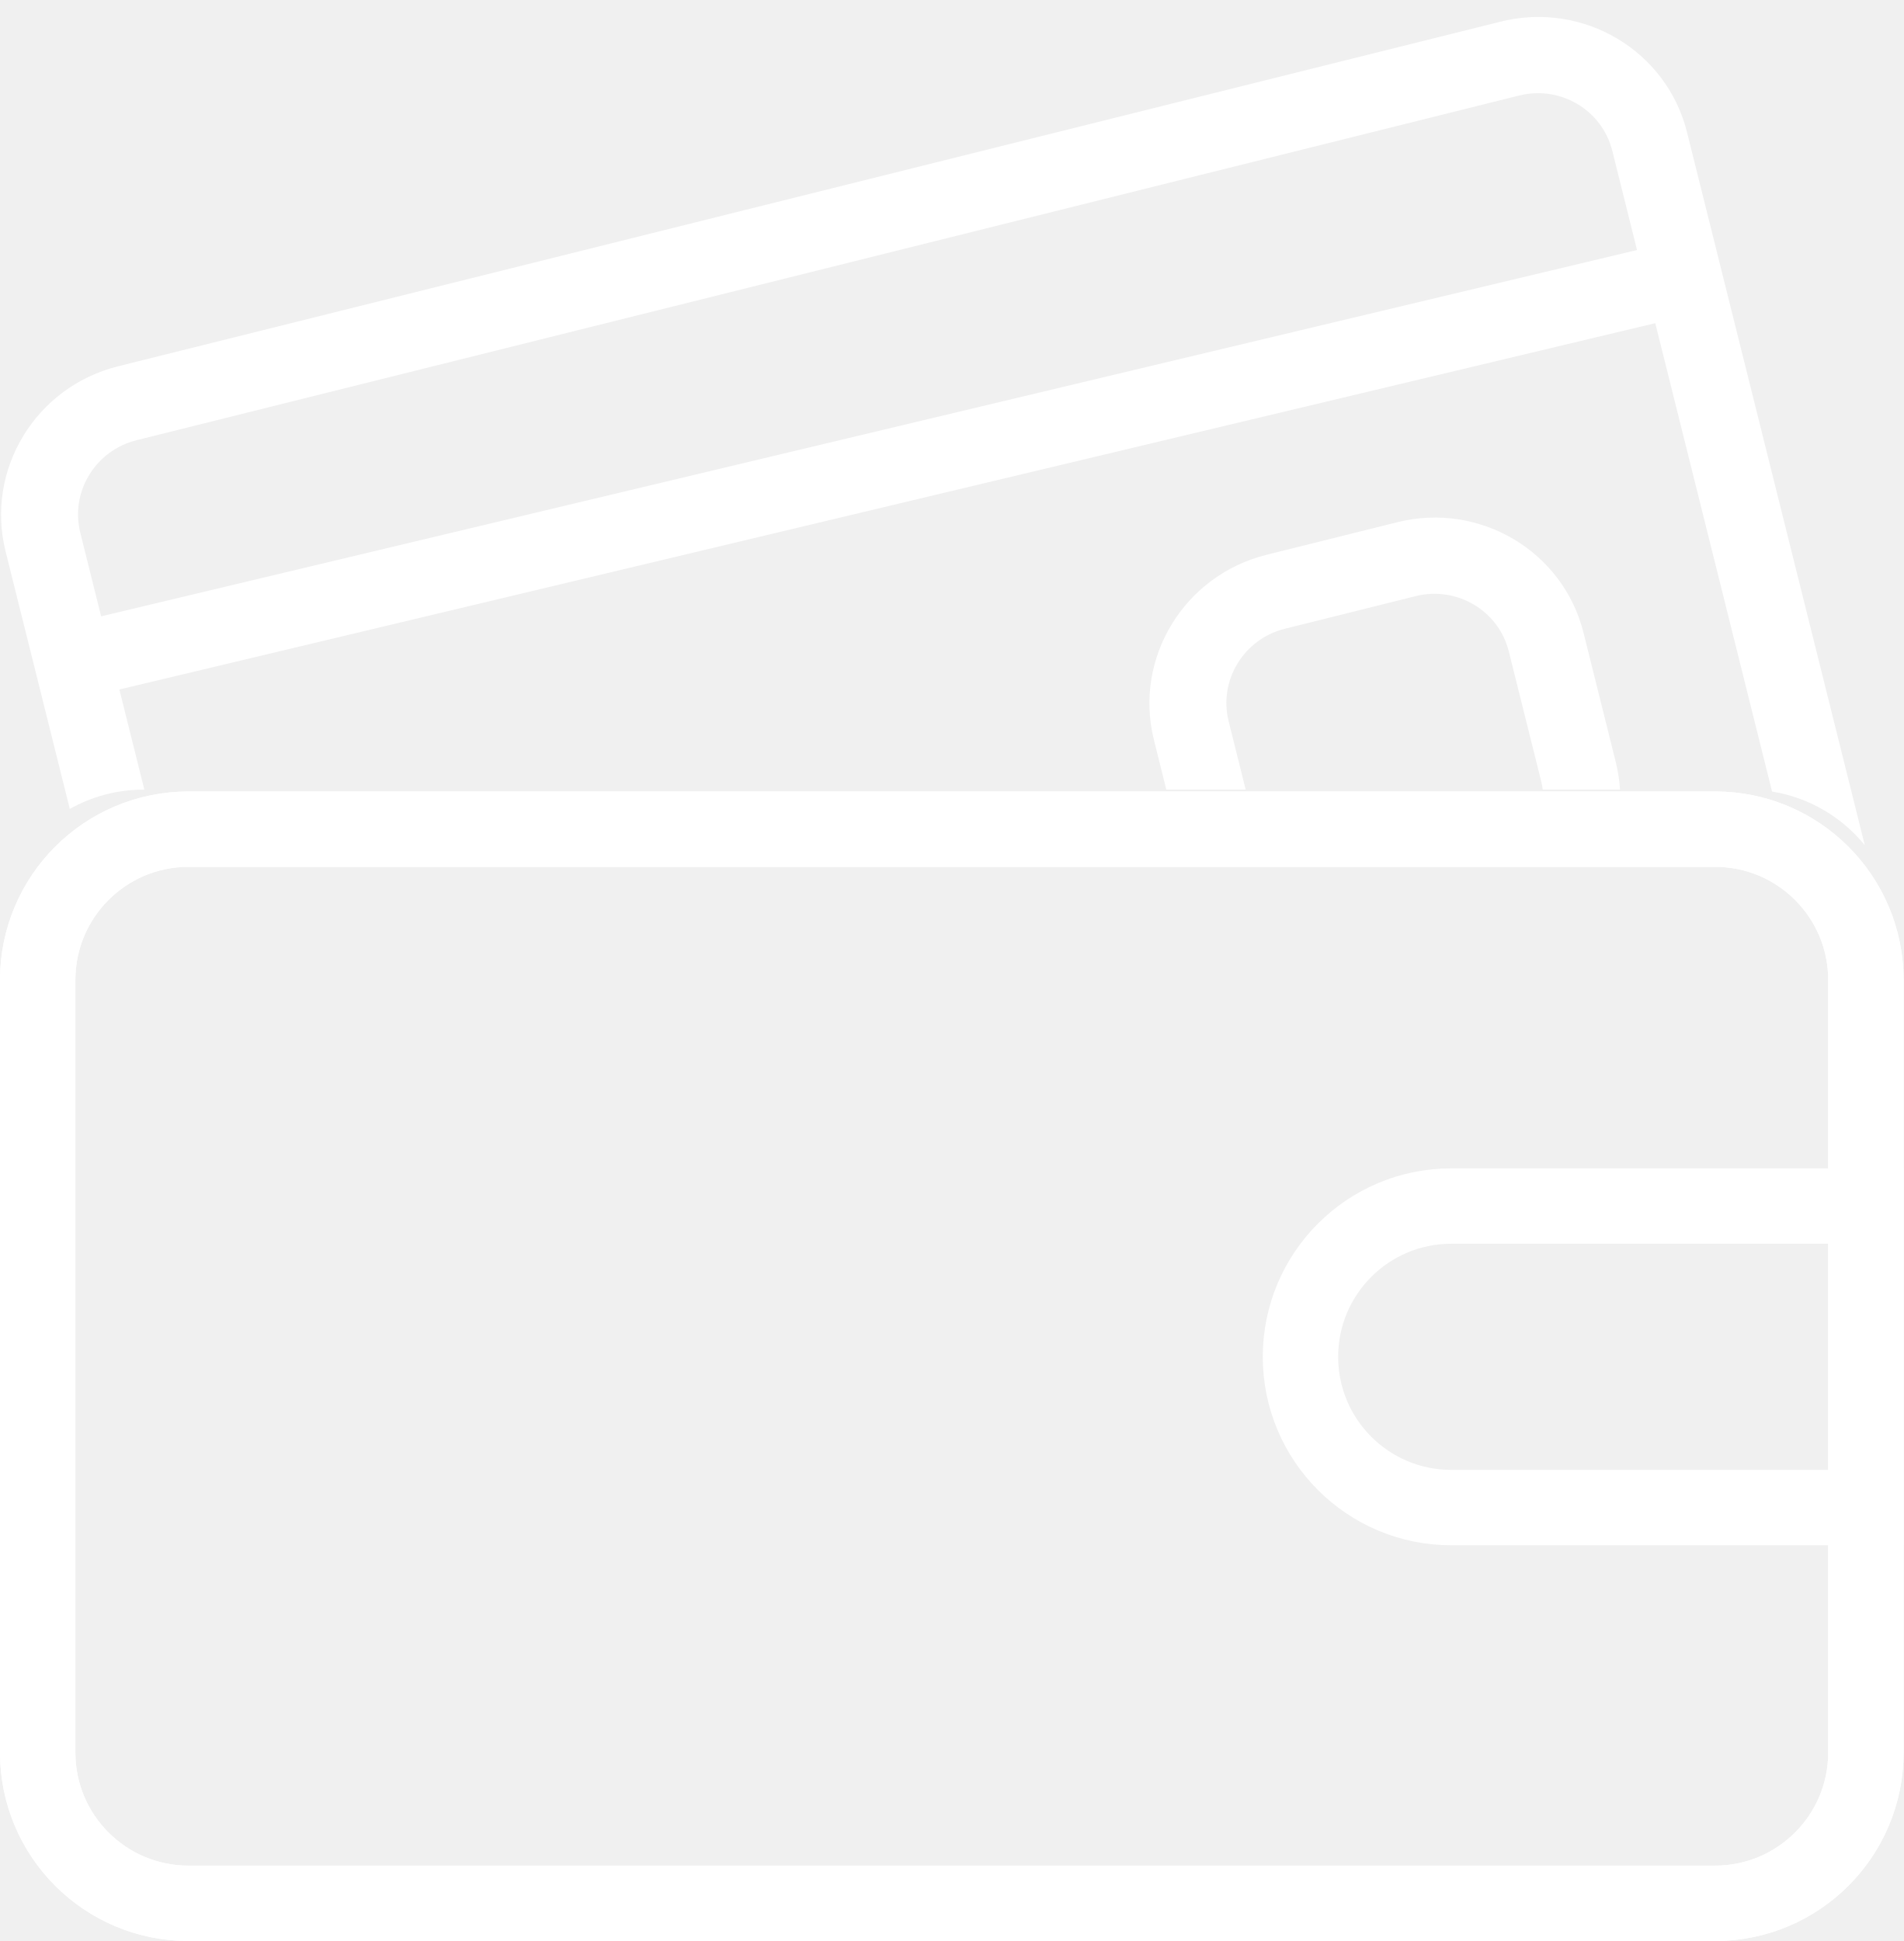
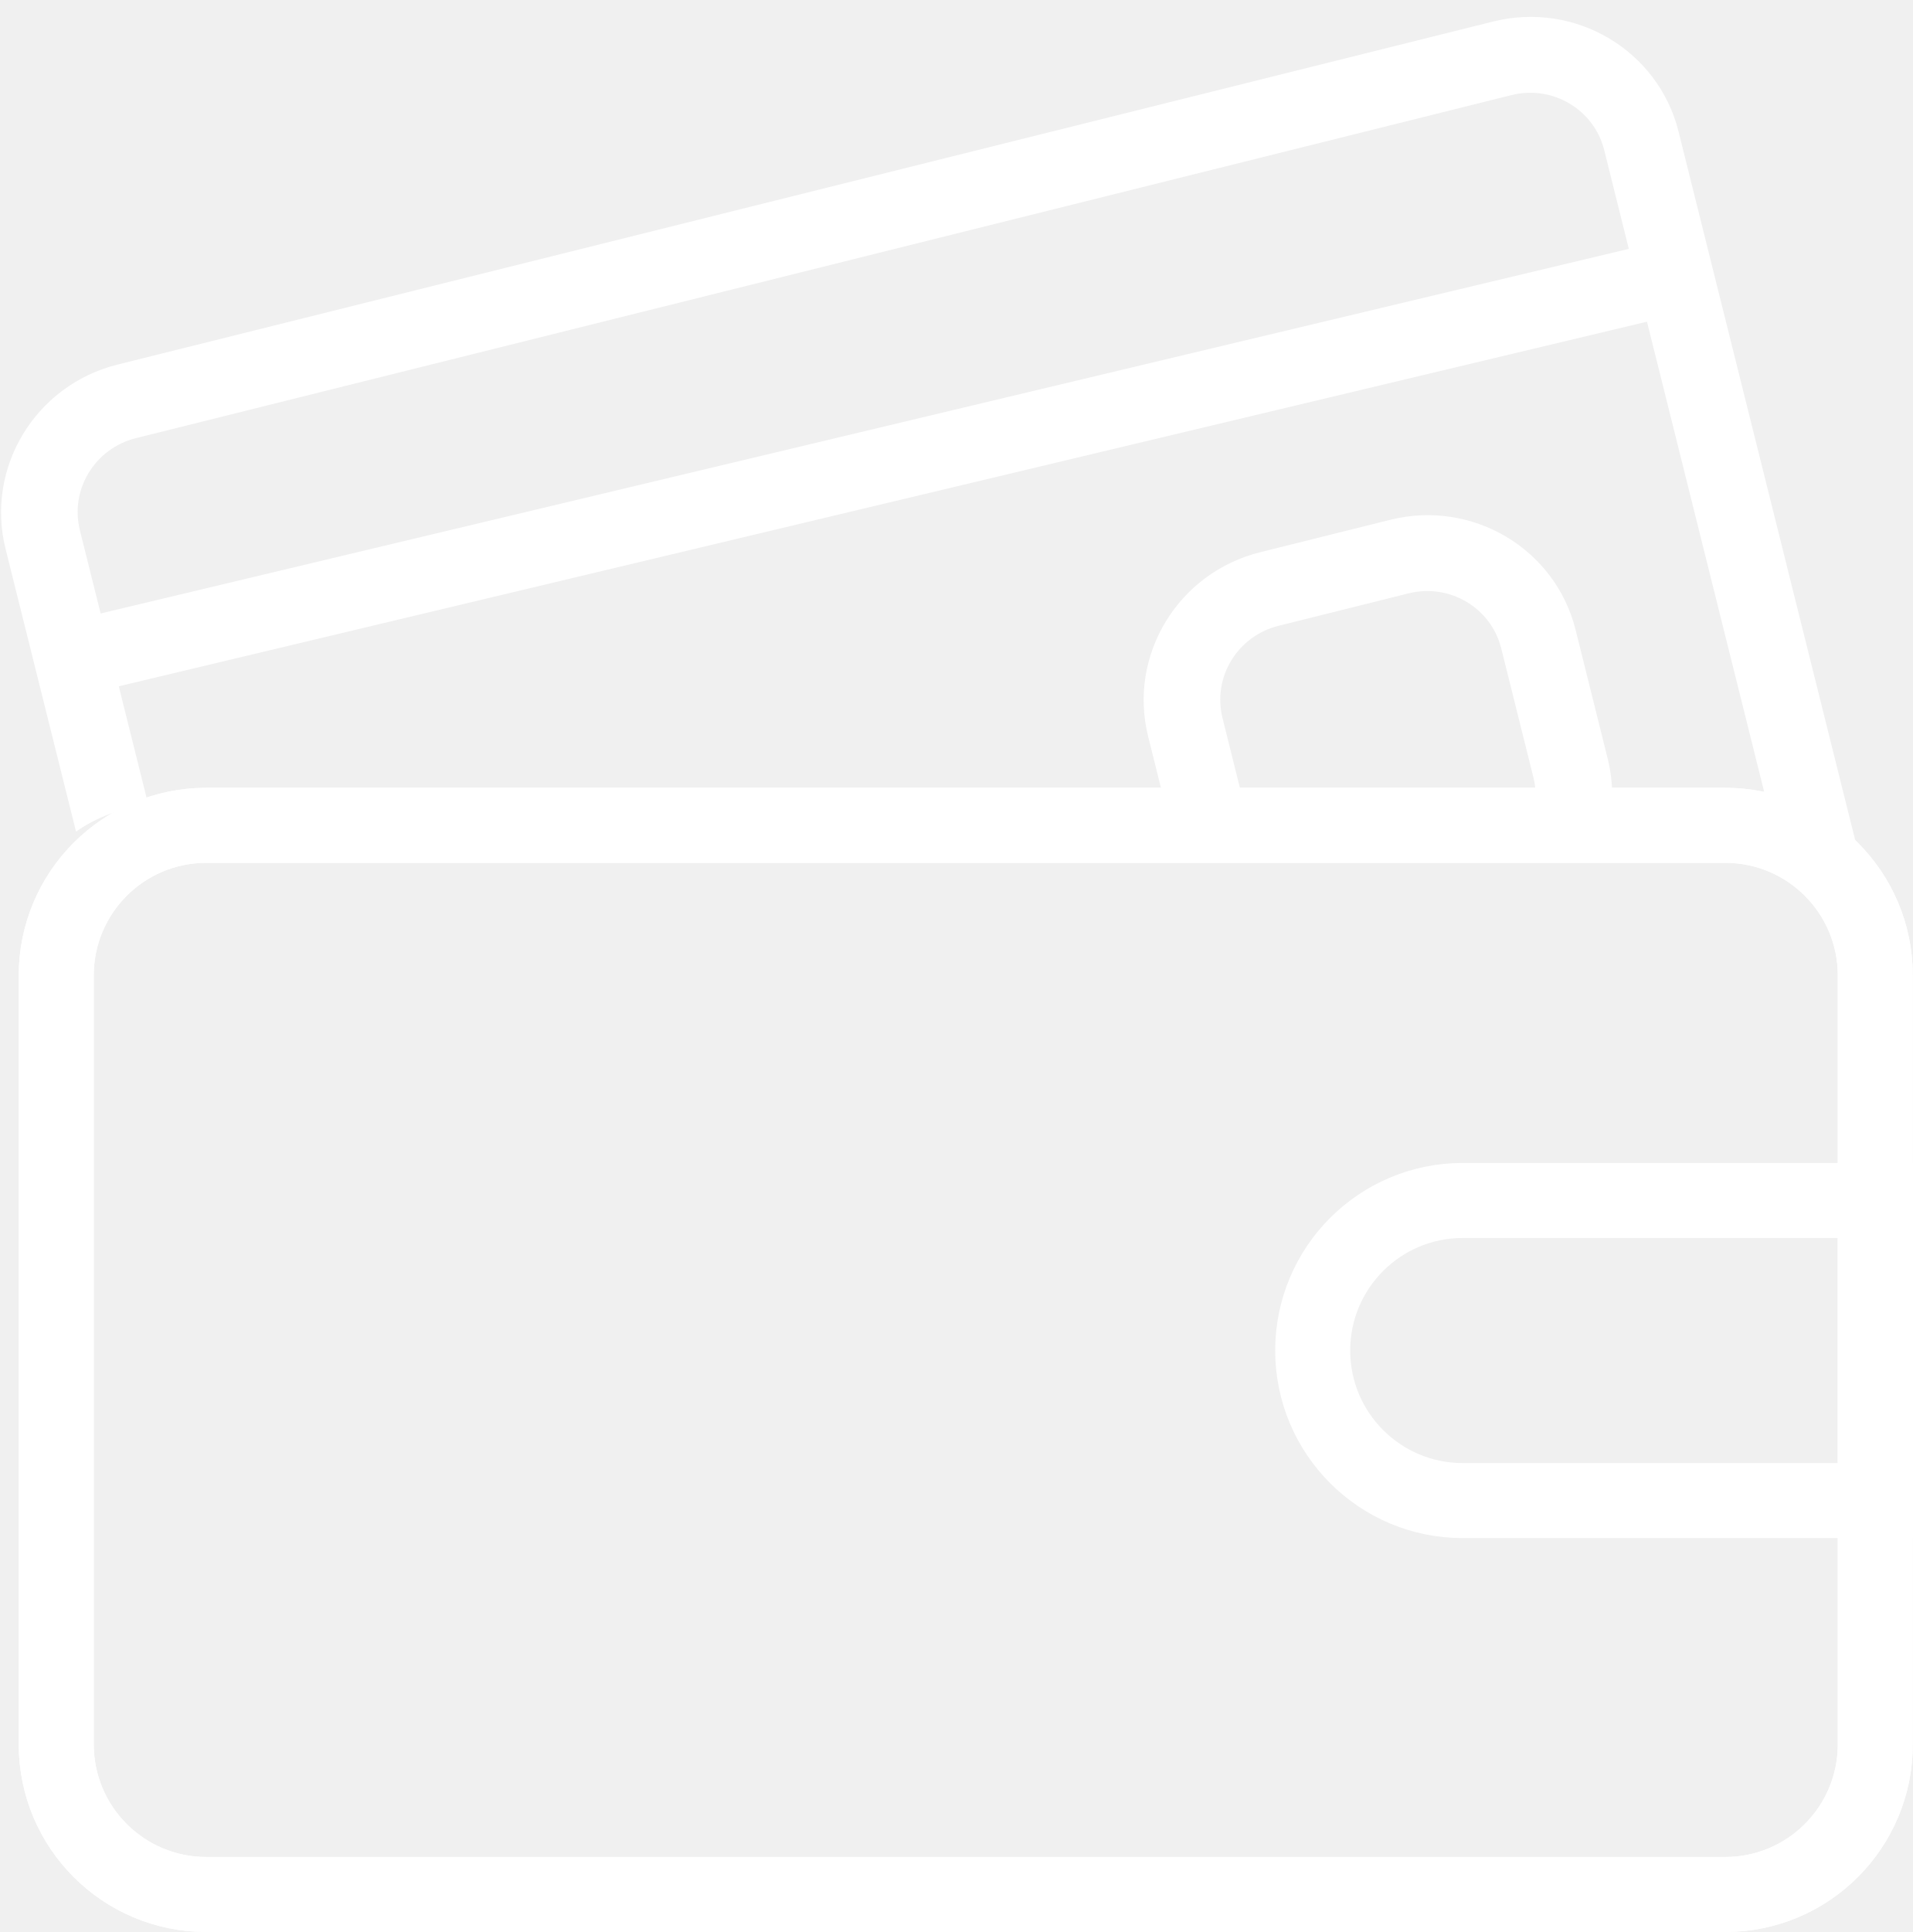
- <svg xmlns="http://www.w3.org/2000/svg" width="101px" height="103px" viewBox="0 0 101 103" version="1.1">
+ <svg xmlns="http://www.w3.org/2000/svg" width="102px" height="103px" viewBox="0 0 102 103" version="1.1">
  <g id="Page-1" stroke="none" stroke-width="1" fill="none" fill-rule="evenodd">
-     <g id="Artboard" transform="translate(-570, -415)">
-       <g id="payments-copy-3" transform="translate(570, 415)">
-         <path d="M89.509,7.015 L98.941,44.848 C97.73,43.364 95.997,42.322 94.022,42.004 L85.545,8.003 C85.005,5.837 82.792,4.523 80.603,5.069 L7.246,23.359 C5.057,23.905 3.72,26.103 4.26,28.27 L7.658,41.901 L7.624,41.902 C6.2,41.902 4.862,42.274 3.704,42.927 L0.296,29.258 C-0.784,24.925 1.89,20.528 6.268,19.437 L79.625,1.147 C84.003,0.055 88.429,2.682 89.509,7.015 Z M84.019,33.579 L85.73,40.443 C85.851,40.93 85.925,41.418 85.955,41.901 L81.854,41.901 C81.834,41.745 81.805,41.588 81.766,41.432 L80.054,34.568 C79.514,32.402 77.302,31.088 75.112,31.634 L68.175,33.364 C65.986,33.909 64.649,36.108 65.189,38.274 L66.093,41.901 L61.882,41.901 L61.225,39.263 C60.145,34.93 62.819,30.533 67.197,29.441 L74.135,27.712 C78.513,26.62 82.938,29.247 84.019,33.579 Z" id="Combined-Shape" fill="#ffffff" fill-rule="nonzero" />
-         <rect id="Rectangle" stroke="#ffffff" stroke-width="4" x="2" y="44" width="97" height="57" rx="8" />
-         <rect id="Rectangle" stroke="#ffffff" stroke-width="4" x="2" y="44" width="97" height="57" rx="8" />
-         <path d="M99,80 L99,64 L77,64 C72.582,64 69,67.582 69,72 C69,76.418 72.582,80 77,80 L99,80 Z" id="Rectangle" stroke="#ffffff" stroke-width="4" />
-         <line x1="6.464" y1="34.5" x2="87.624" y2="15.141" id="Line-7" stroke="#ffffff" stroke-width="4" stroke-linecap="square" />
+     <g id="Artboard" transform="translate(-248, -470)">
+       <g id="payments-copy-4" transform="translate(248, 470)">
+         <path d="M89.509,7.015 L98.936,44.819 C97.659,43.727 96.034,43.03 94.25,42.918 L85.545,8.003 C85.005,5.837 82.792,4.523 80.603,5.069 L7.246,23.359 C5.057,23.905 3.72,26.103 4.26,28.27 L7.916,42.933 C6.488,43.058 5.168,43.558 4.054,44.335 L0.296,29.258 C-0.784,24.925 1.89,20.528 6.268,19.437 L79.625,1.147 C84.003,0.055 88.429,2.682 89.509,7.015 Z M84.019,33.579 L85.73,40.443 C85.935,41.268 86.005,42.095 85.953,42.901 L81.854,42.901 C81.915,42.423 81.889,41.927 81.766,41.432 L80.054,34.568 C79.514,32.402 77.302,31.088 75.112,31.634 L68.175,33.364 C65.986,33.909 64.649,36.108 65.189,38.274 L66.342,42.901 L62.132,42.901 L61.225,39.263 C60.145,34.93 62.819,30.533 67.197,29.441 L74.135,27.712 C78.513,26.62 82.938,29.247 84.019,33.579 Z" id="Combined-Shape" fill="#FFFFFF" fill-rule="nonzero" />
+         <rect id="Rectangle" stroke="#FFFFFF" stroke-width="4" x="3" y="44" width="97" height="57" rx="8" />
+         <rect id="Rectangle" stroke="#FFFFFF" stroke-width="4" x="3" y="44" width="97" height="57" rx="8" />
+         <path d="M100,80 L100,64 L78,64 C73.582,64 70,67.582 70,72 C70,76.418 73.582,80 78,80 L100,80 Z" id="Rectangle" stroke="#FFFFFF" stroke-width="4" />
+         <line x1="6.464" y1="34.5" x2="87.624" y2="15.141" id="Line-7" stroke="#FFFFFF" stroke-width="4" stroke-linecap="square" />
      </g>
    </g>
  </g>
</svg>
